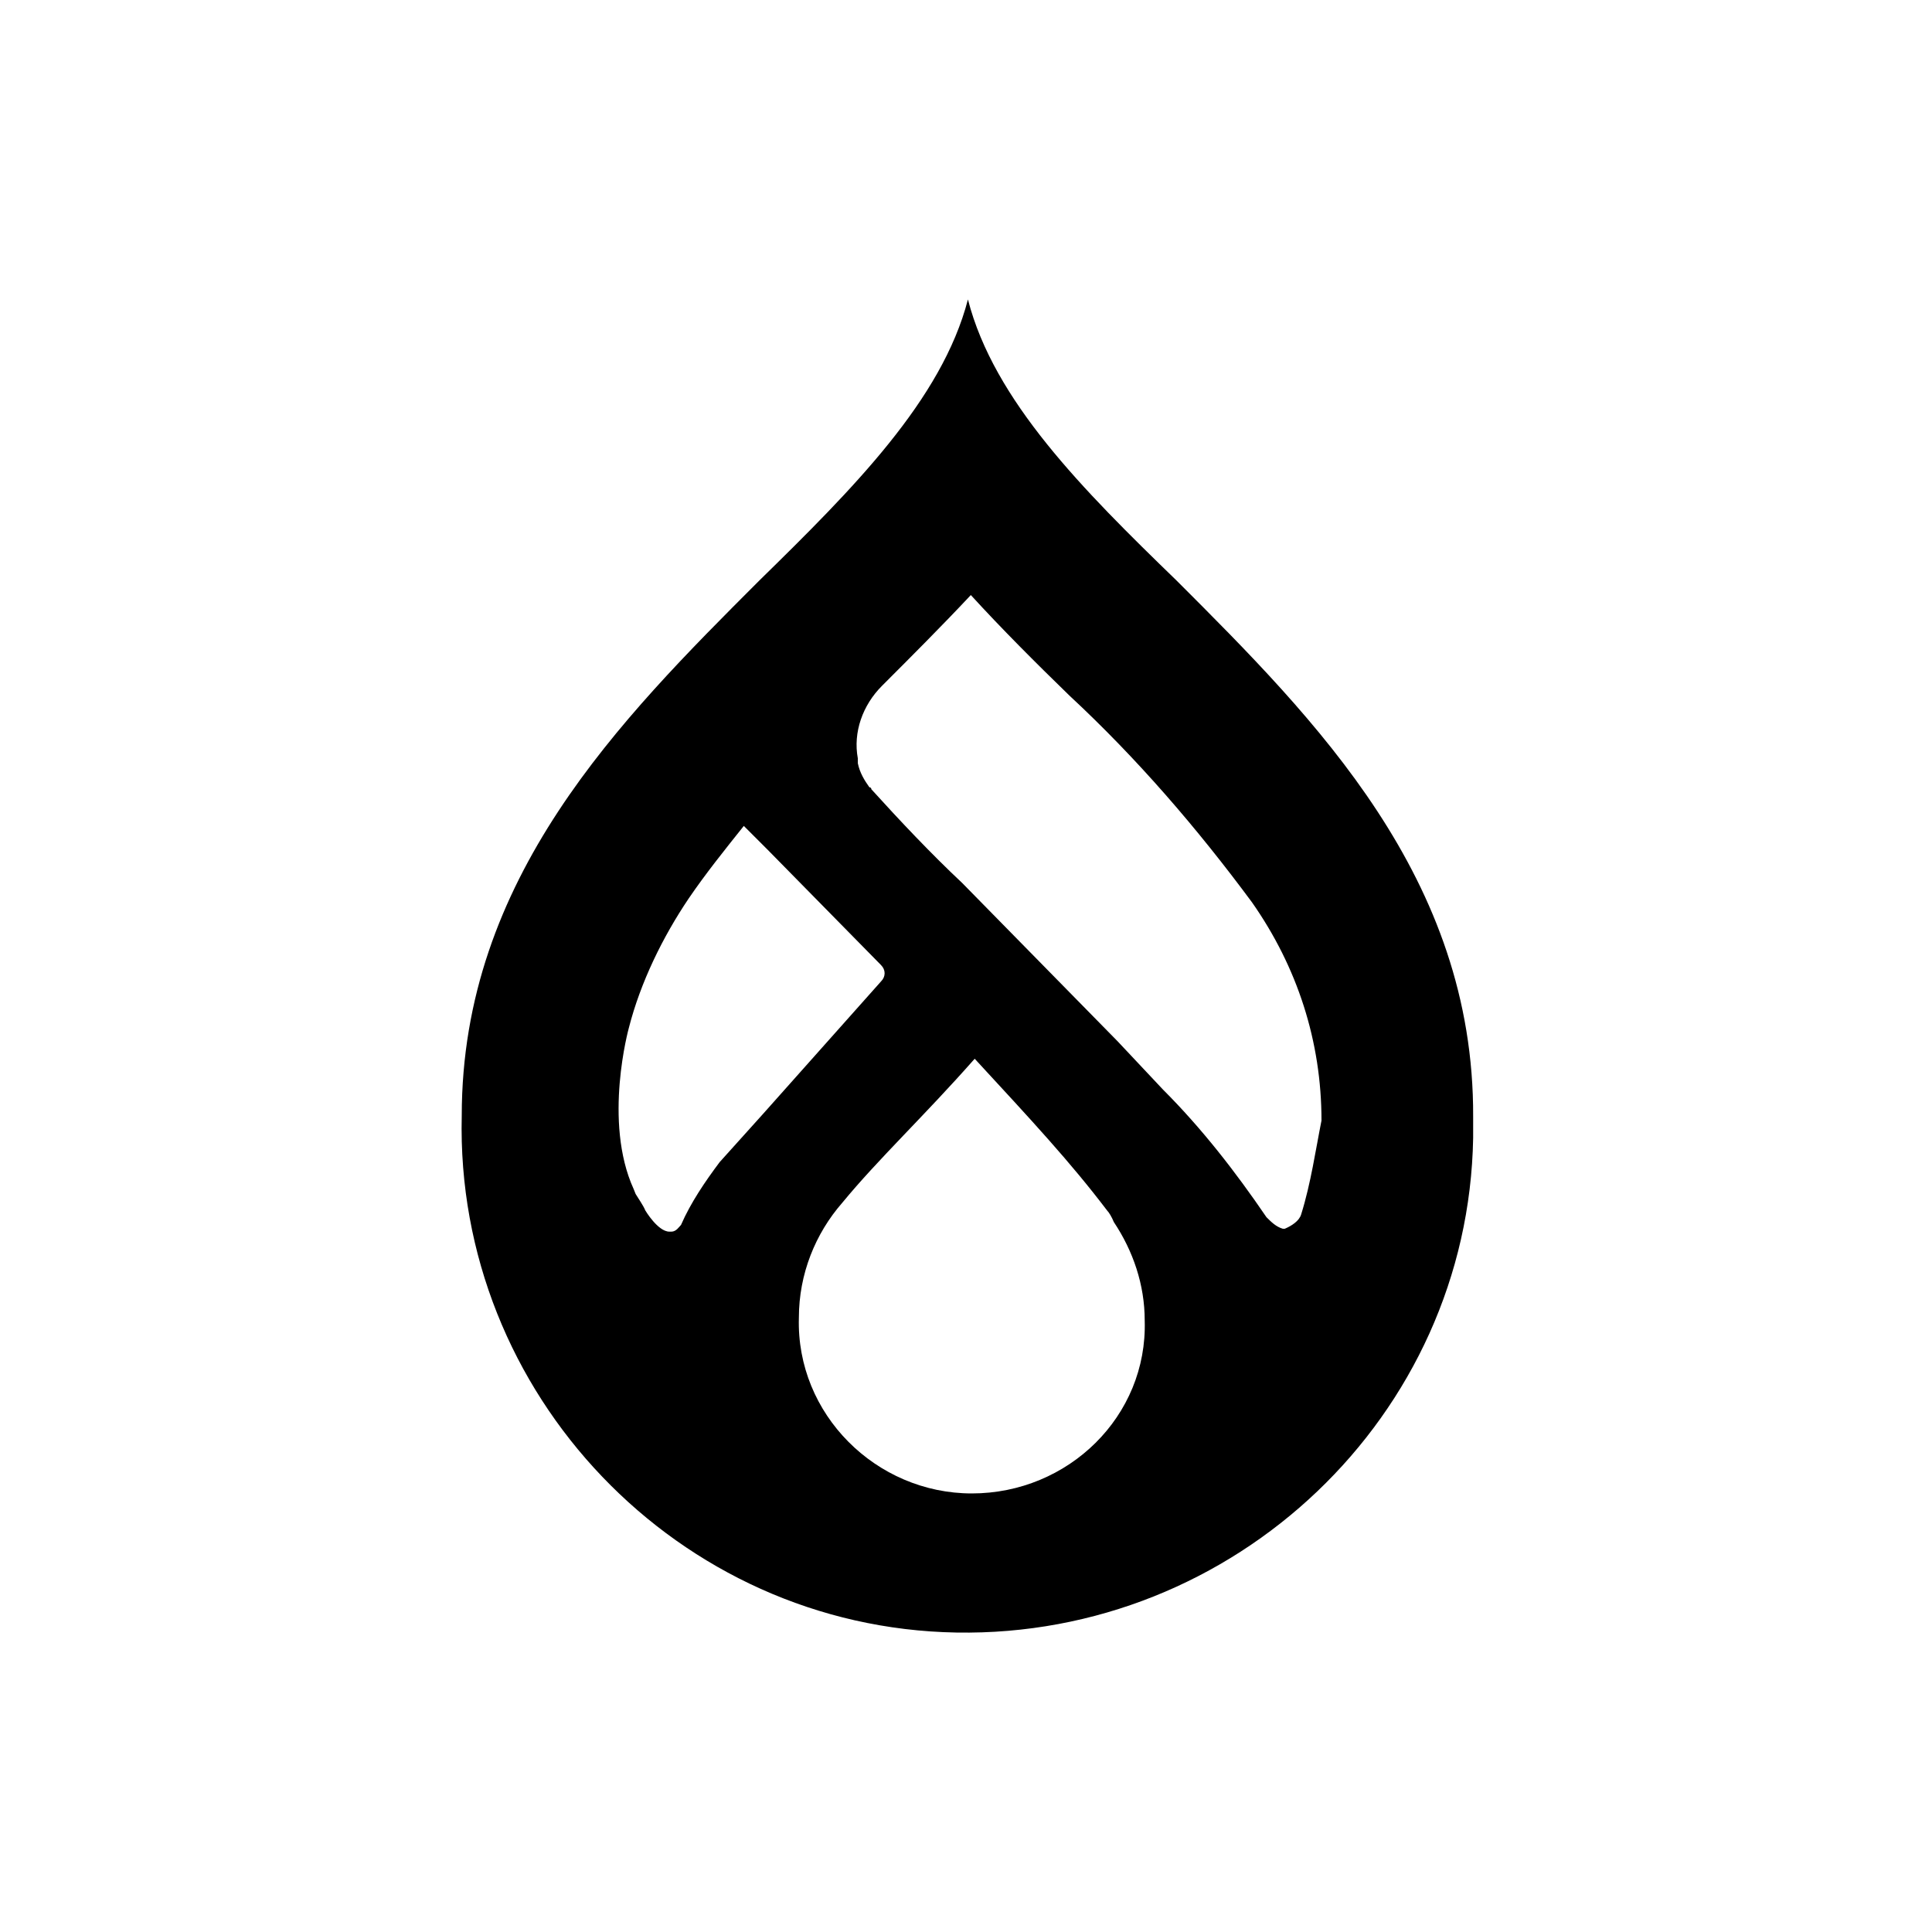
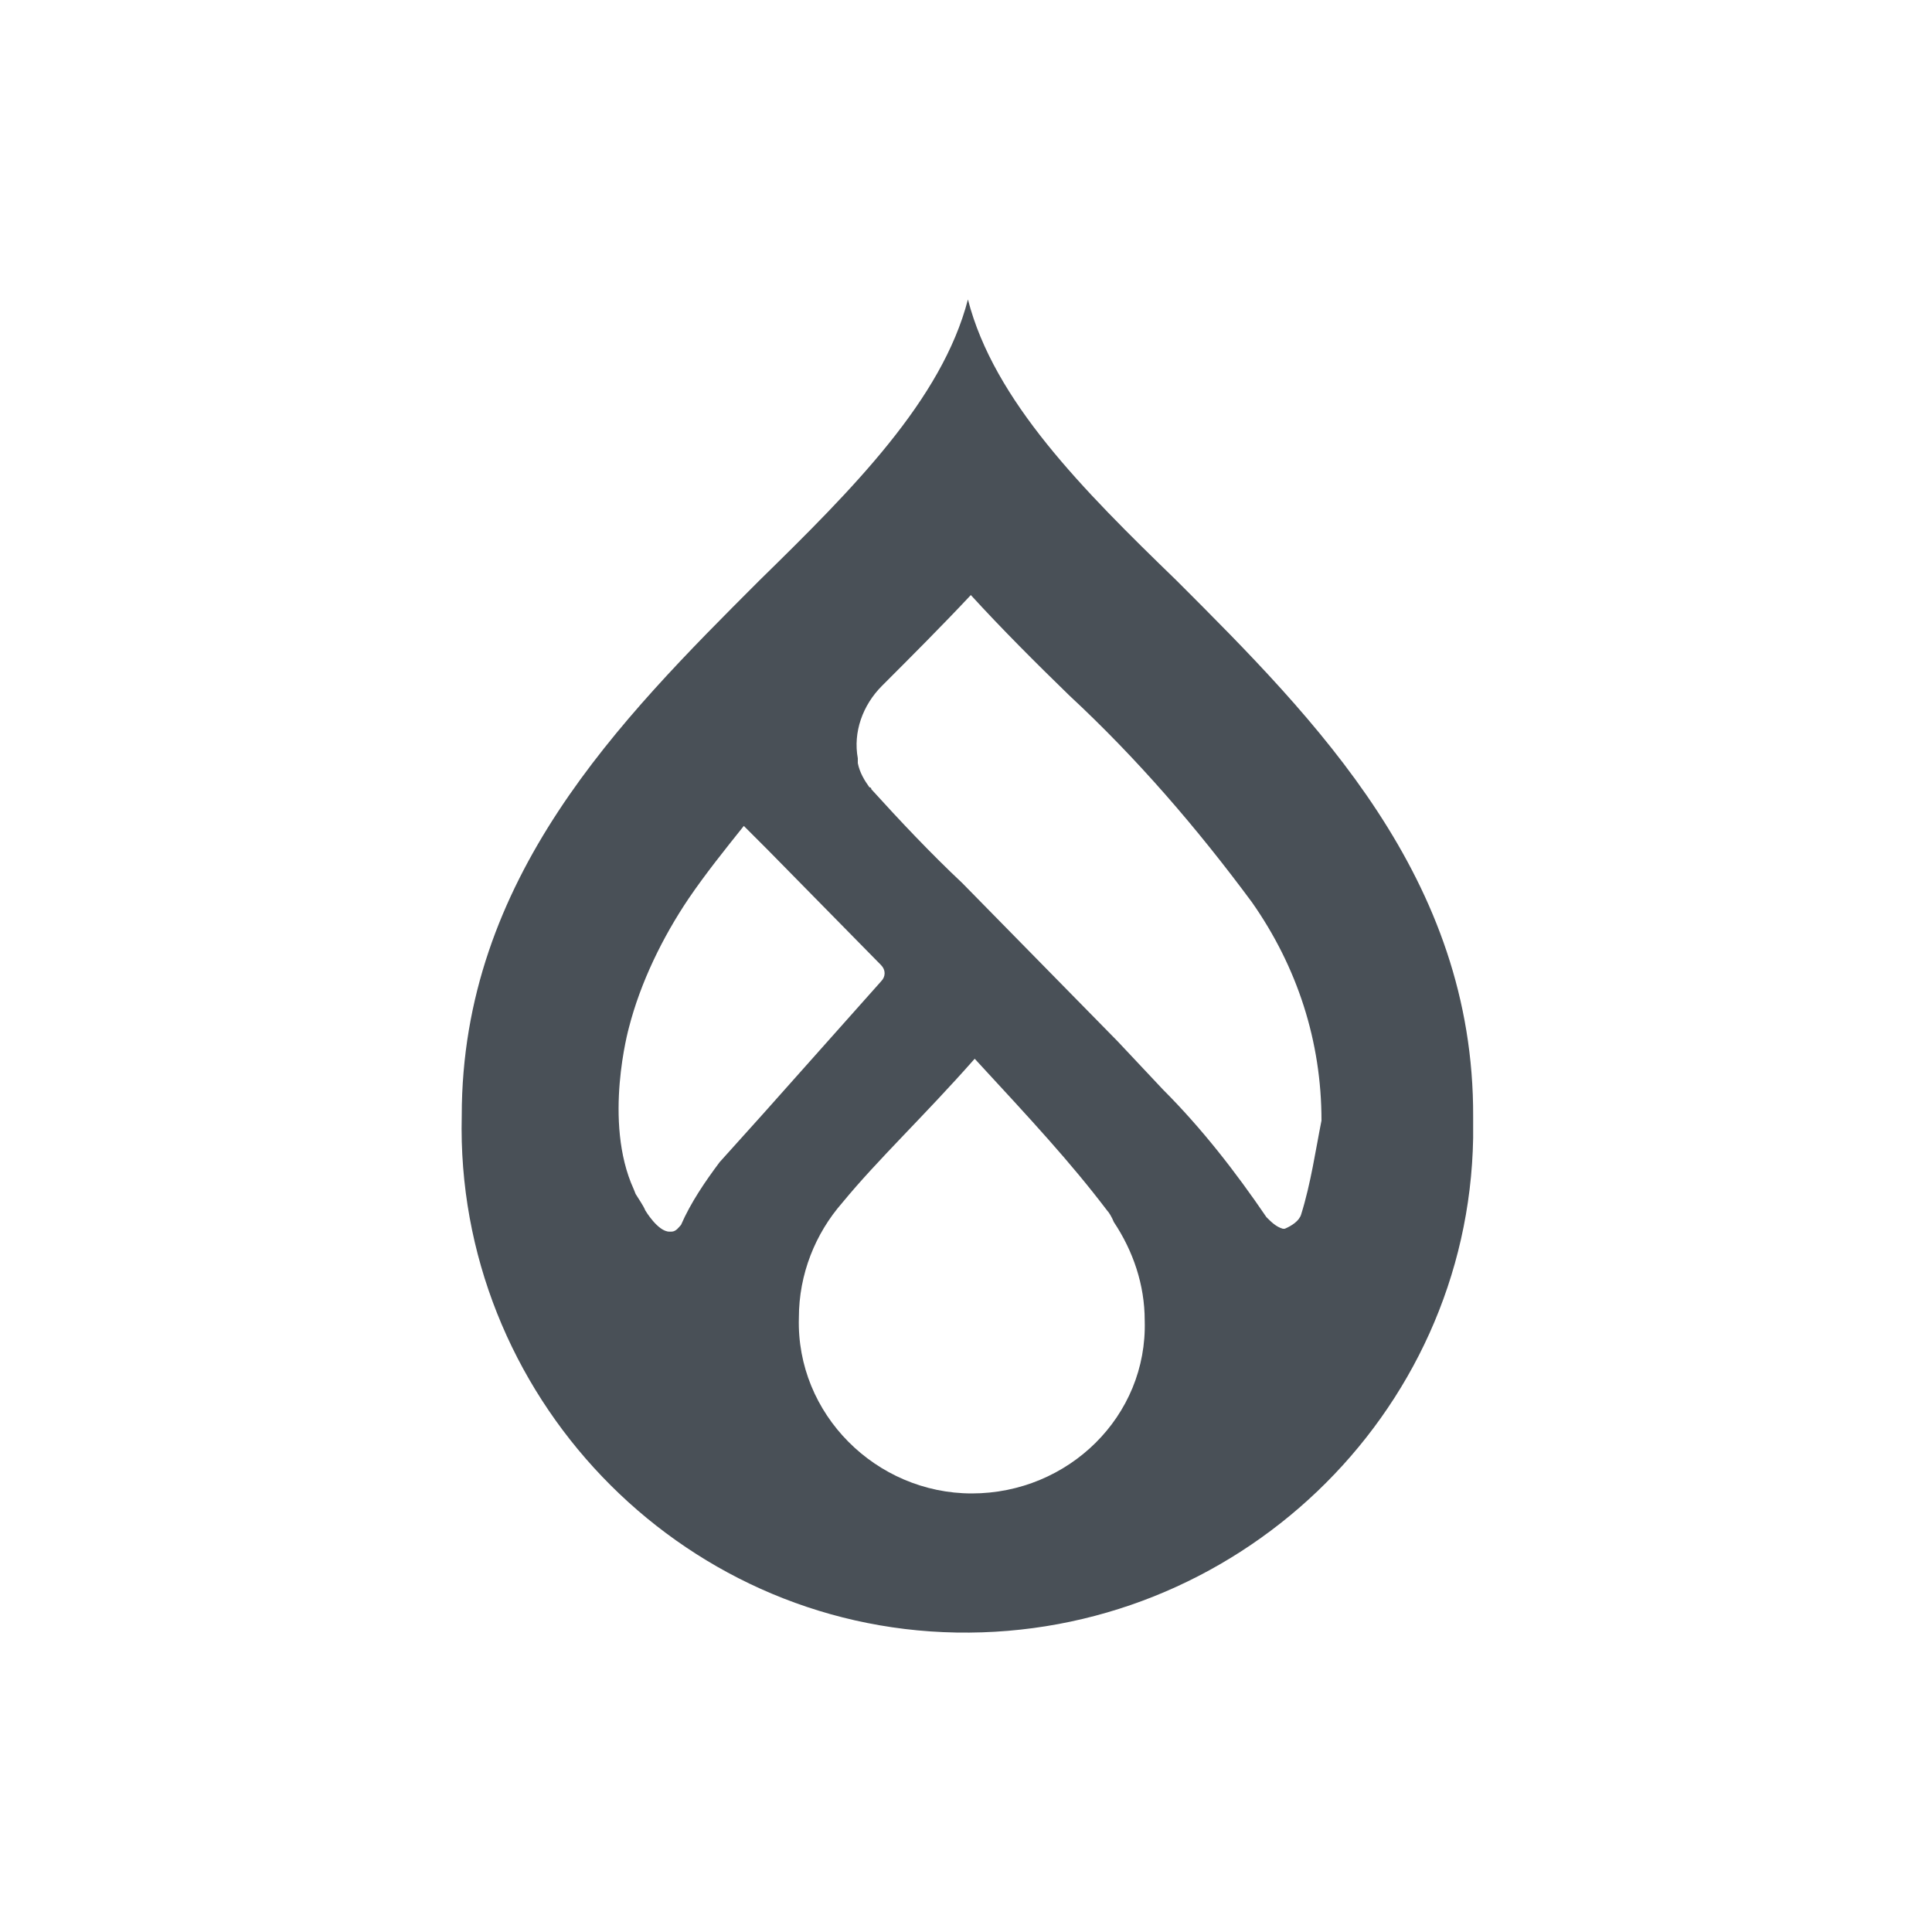
<svg xmlns="http://www.w3.org/2000/svg" version="1.1" id="Layer_1" x="0" y="0" viewBox="0 0 200 200" xml:space="preserve">
-   <style type="text/css">.st0{fill:none}</style>
+   <style type="text/css">.st0{fill:none}.st1{fill:#495057}</style>
  <path class="st0" d="M0 0h200v200H0z" />
  <g id="Livello_2">
-     <path d="M121.8 60.1c-9.7-9.4-18.9-18.6-21.6-29.1-2.7 10.4-11.9 19.6-21.6 29.1-14.4 14.4-30.8 30.8-30.8 55.4-.7 28.8 22.4 53 51.2 53.5 28.8.5 53-22.4 53.5-51.2v-2.2c.1-24.7-16.3-41.1-30.7-55.5zm-47.3 60.2c-1.5 2-3 4.2-4 6.5-.2.2-.5.7-1 .7h-.2c-1.2 0-2.5-2.2-2.5-2.2-.2-.5-.7-1.2-1-1.7l-.2-.5c-3.2-7-.5-16.7-.5-16.7 1.2-4.7 3.5-9.4 6.2-13.4 1.7-2.5 3.7-5 5.7-7.5l2.5 2.5 11.7 11.9c.5.5.5 1.2 0 1.7L79 115.3l-4.5 5zm26.1 34.3c-9.9 0-18.2-8.2-17.9-18.2 0-4.5 1.7-8.7 4.5-11.9 3.7-4.5 8.5-9 13.7-14.9 6 6.5 9.9 10.7 13.7 15.7.2.2.5.7.7 1.2 2 3 3.2 6.5 3.2 10.2.3 9.9-7.9 17.9-17.9 17.9zm34.1-28.9c-.2.7-1 1.2-1.7 1.5h-.2c-.7-.2-1.2-.7-1.7-1.2-3.2-4.7-6.7-9.2-10.7-13.2l-4.7-5-16.1-16.4c-3.2-3-6.5-6.5-9.4-9.7 0-.2-.2-.2-.2-.2-.5-.7-1-1.5-1.2-2.5v-.5c-.5-2.7.5-5.5 2.5-7.5 3-3 6.2-6.2 9.2-9.4 3.2 3.5 6.7 7 10.2 10.4 7 6.5 13.2 13.7 18.9 21.4 4.7 6.7 7.2 14.4 7.2 22.6-.6 3-1.1 6.5-2.1 9.7z" id="Livello_1-2" />
+     <path class="st1" d="M121.8 60.1c-9.7-9.4-18.9-18.6-21.6-29.1-2.7 10.4-11.9 19.6-21.6 29.1-14.4 14.4-30.8 30.8-30.8 55.4-.7 28.8 22.4 53 51.2 53.5s53-22.4 53.5-51.2v-2.2c.1-24.7-16.3-41.1-30.7-55.5zm-47.3 60.2c-1.5 2-3 4.2-4 6.5-.2.2-.5.7-1 .7h-.2c-1.2 0-2.5-2.2-2.5-2.2-.2-.5-.7-1.2-1-1.7l-.2-.5c-3.2-7-.5-16.7-.5-16.7 1.2-4.7 3.5-9.4 6.2-13.4 1.7-2.5 3.7-5 5.7-7.5l2.5 2.5 11.7 11.9c.5.5.5 1.2 0 1.7L79 115.3l-4.5 5zm26.1 34.3c-9.9 0-18.2-8.2-17.9-18.2 0-4.5 1.7-8.7 4.5-11.9 3.7-4.5 8.5-9 13.7-14.9 6 6.5 9.9 10.7 13.7 15.7.2.2.5.7.7 1.2 2 3 3.2 6.5 3.2 10.2.3 9.9-7.9 17.9-17.9 17.9zm34.1-28.9c-.2.7-1 1.2-1.7 1.5h-.2c-.7-.2-1.2-.7-1.7-1.2-3.2-4.7-6.7-9.2-10.7-13.2l-4.7-5-16.1-16.4c-3.2-3-6.5-6.5-9.4-9.7 0-.2-.2-.2-.2-.2-.5-.7-1-1.5-1.2-2.5v-.5c-.5-2.7.5-5.5 2.5-7.5 3-3 6.2-6.2 9.2-9.4 3.2 3.5 6.7 7 10.2 10.4 7 6.5 13.2 13.7 18.9 21.4 4.7 6.7 7.2 14.4 7.2 22.6-.6 3-1.1 6.5-2.1 9.7z" id="Livello_1-2" />
  </g>
</svg>
